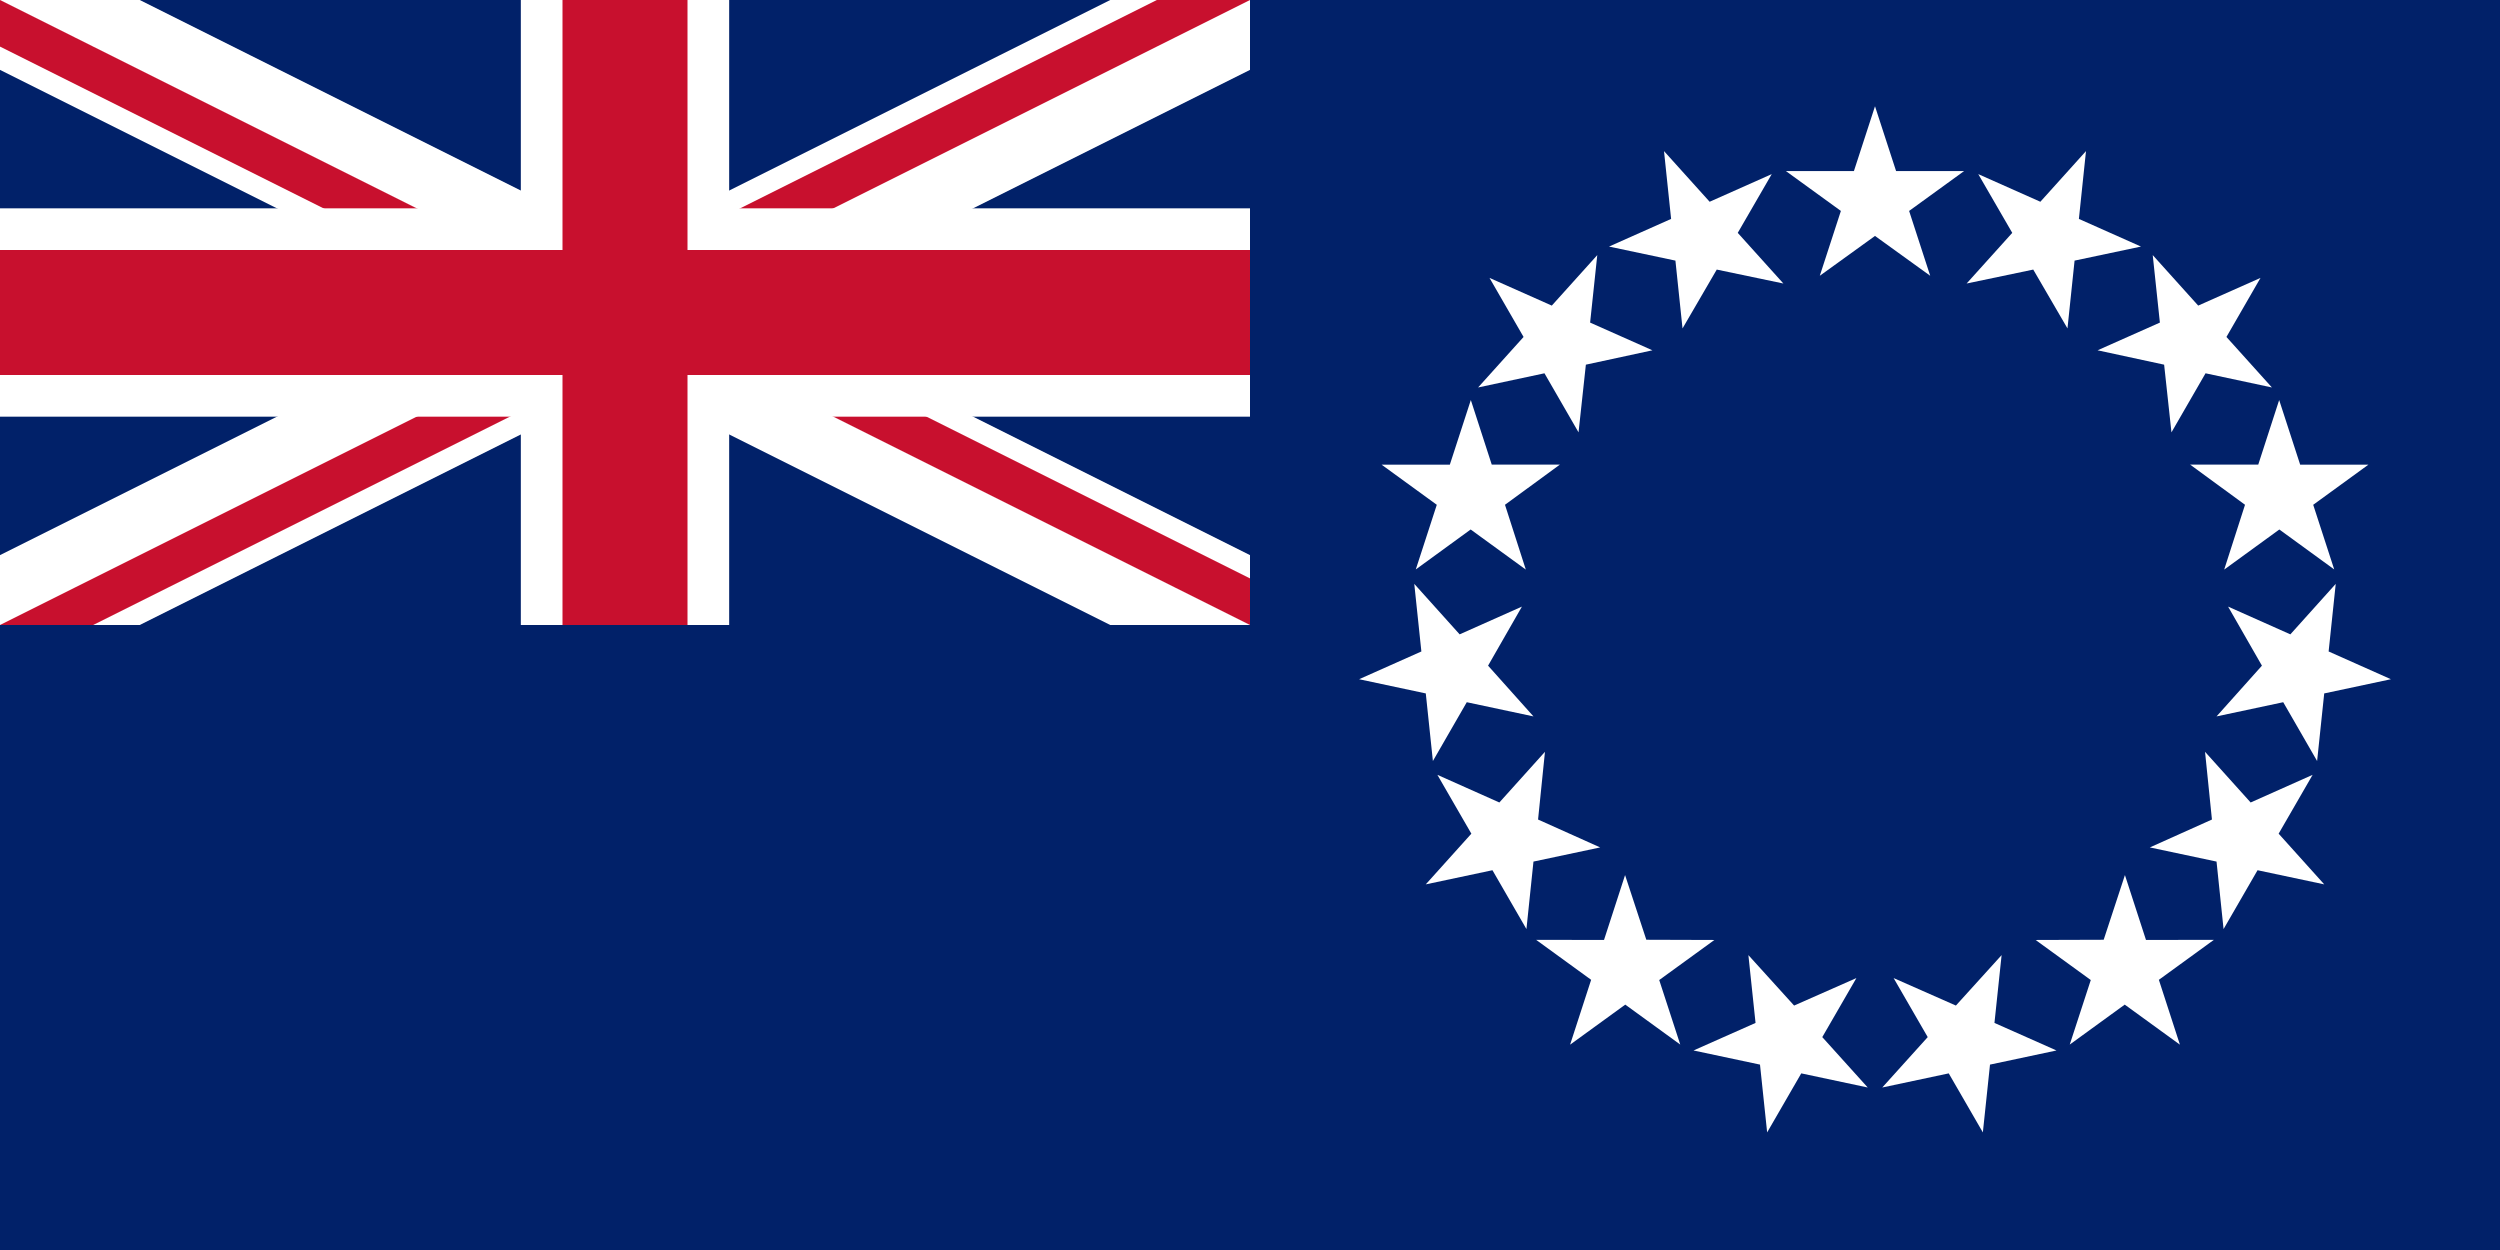
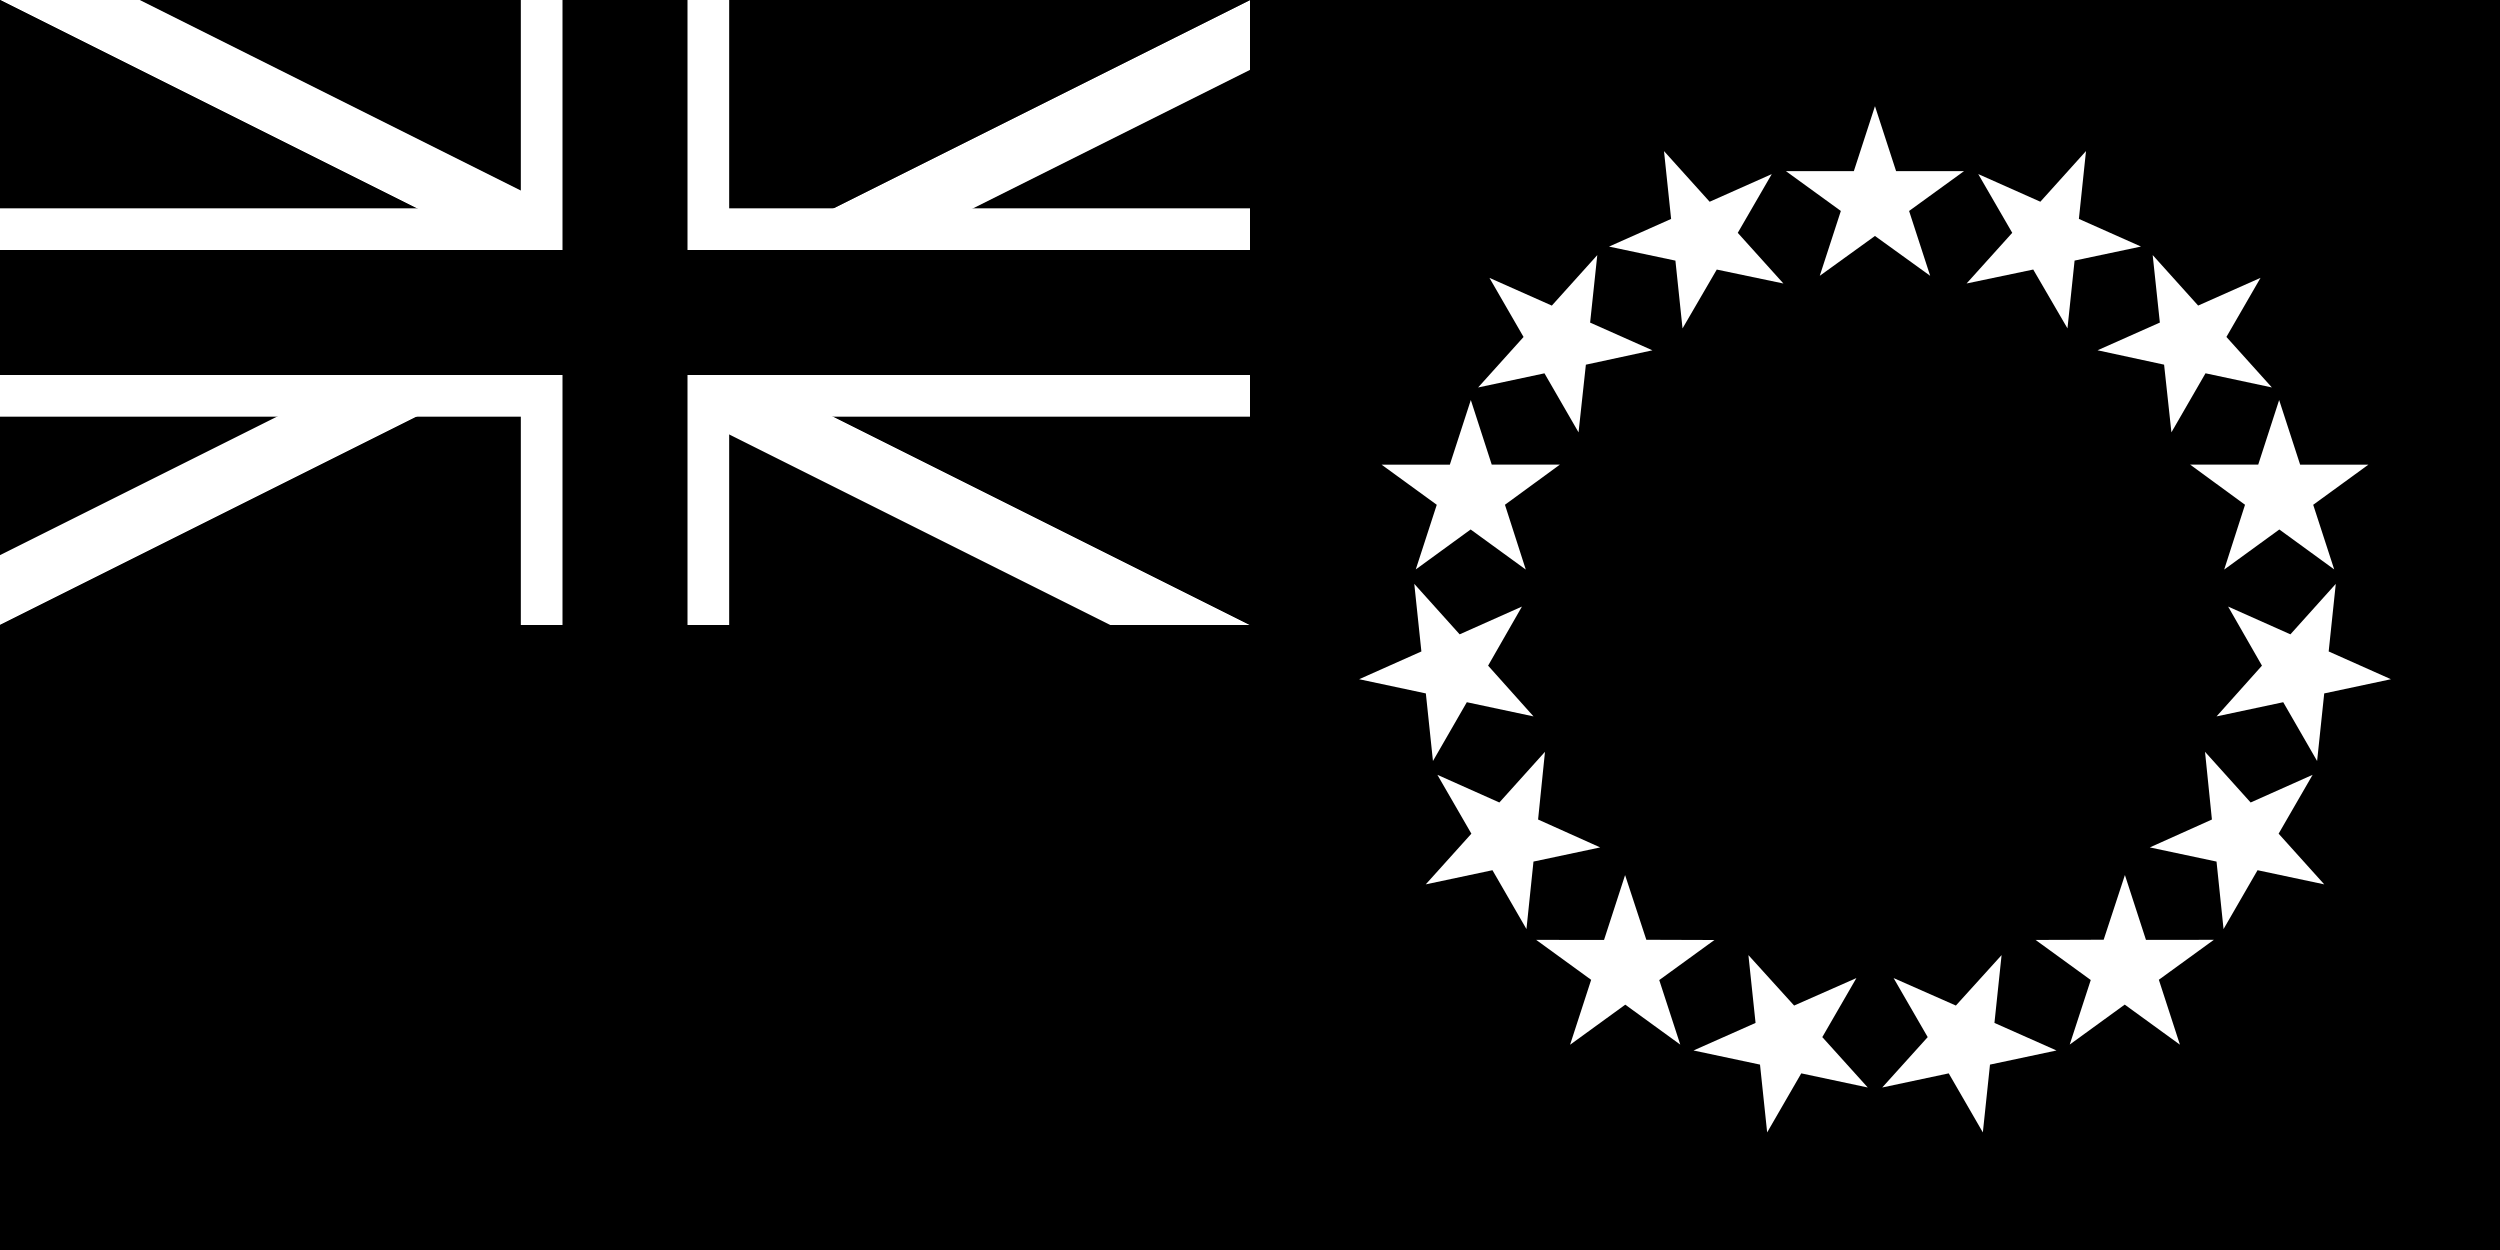
- <svg xmlns="http://www.w3.org/2000/svg" xmlns:xlink="http://www.w3.org/1999/xlink" viewBox="0 0 9600 4800">
+ <svg xmlns="http://www.w3.org/2000/svg" id="Calque_1" version="1.1" viewBox="0 0 8192 4096">
  <defs>
-     <clipPath id="a">
-       <path d="M0 0h12v6H0z" />
+     <style>
+       .st0, .st1 {
+         stroke-width: 409.6px;
+       }
+ 
+       .st0, .st1, .st2, .st3 {
+         stroke-miterlimit: 10;
+       }
+ 
+       .st0, .st3 {
+         stroke: #fff;
+       }
+ 
+       .st4 {
+         fill: #fff;
+       }
+ 
+       .st1, .st2 {
+         stroke: #000;
+       }
+ 
+       .st5 {
+         clip-path: url(#clippath-1);
+       }
+ 
+       .st2 {
+         stroke-width: 273.1px;
+       }
+ 
+       .st3 {
+         stroke-width: 682.7px;
+       }
+ 
+       .st6 {
+         clip-path: url(#clippath);
+       }
+     </style>
+     <clipPath id="clippath">
+       <rect width="8192" height="4096" />
    </clipPath>
-     <clipPath id="b">
-       <path d="M0 0v1.5h8V4zm6 0H3v4h-5z" />
+     <clipPath id="clippath-1">
+       <path d="M0,0v1024h5461.3v1706.7L0,0ZM4096,0h-2048v2730.7H-1365.3L4096,0Z" />
    </clipPath>
  </defs>
-   <g transform="scale(800)" stroke-width=".6" fill="#012169" clip-path="url(#a)">
-     <path d="M0 0h12v6H0z" />
-     <path stroke="#fff" d="M0 0l6 3M0 3l6-3" />
-     <path stroke="#c8102e" stroke-width=".4" clip-path="url(#b)" d="M0 0l6 3M0 3l6-3" />
-     <path stroke="#fff" stroke-width="1" d="M3 0v4M0 1.5h7" />
-     <path stroke="#c8102e" d="M3 0v4M0 1.5h7" />
-     <path d="M0 3h6V0h6v6H0z" />
+   <g>
+     <rect width="8192" height="4096" />
+     <g class="st6">
+       <g>
+         <path d="M0,0h8192v4096H0V0Z" />
+         <path class="st0" d="M0,0l4096,2048M0,2048L4096,0" />
+         <g>
+           <path d="M0,0v1024h5461.3v1706.7L0,0ZM4096,0h-2048v2730.7H-1365.3L4096,0Z" />
+           <g class="st5">
+             <path class="st2" d="M0,0l4096,2048M0,2048L4096,0" />
+           </g>
+         </g>
+         <path class="st3" d="M2048,0v2730.7M0,1024h4778.7" />
+         <path class="st1" d="M2048,0v2730.7M0,1024h4778.7" />
+         <path d="M0,2048h4096V0h4096v4096H0v-2048Z" />
+       </g>
+     </g>
  </g>
-   <g transform="translate(7200 2400)">
+   <g>
    <g id="d">
-       <path id="c" fill="#fff" d="M0-1992l81 249h261l-211 153 81 249L0-1494l-212 153 81-249-211-153h261z" />
-       <use transform="rotate(24)" xlink:href="#c" />
-       <use transform="rotate(48)" xlink:href="#c" />
+       <path id="c" class="st4" d="M6144,348.2l69.1,212.5h222.7l-180.1,130.6,69.1,212.5-180.9-130.6-180.9,130.6,69.1-212.5-180.1-130.6h222.7l69.1-212.5Z" />
+       <path id="c1" data-name="c" class="st4" d="M6835.4,495.1l-23.3,222.2,203.5,90.6-217.6,46-23.3,222.2-112.2-192.9-218.4,45.7,149.6-166-111.4-192.5,203.5,90.6,149.6-166Z" />
+       <path id="c2" data-name="c" class="st4" d="M7407.2,910.6l-111.7,193.5,149,165.5-217.5-46.4-111.7,193.5-24-221.8-218.1-47.1,204.2-90.8-23.5-221.2,149,165.5,204.2-90.8Z" />
    </g>
-     <use transform="rotate(72)" xlink:href="#d" />
-     <use transform="rotate(144)" xlink:href="#d" />
-     <use transform="rotate(216)" xlink:href="#d" />
-     <use transform="rotate(288)" xlink:href="#d" />
+     <g id="d1" data-name="d">
+       <path id="c3" data-name="c" class="st4" d="M7760.6,1522.7l-180.7,131.4,68.8,211.8-179.8-130.9-180.7,131.4,68.3-212.4-180.1-131.7h223.4c0,0,68.5-211.5,68.5-211.5l68.8,211.8h223.4Z" />
+       <path id="c4" data-name="c" class="st4" d="M7834.5,2225.7l-218.5,46.5-23.3,221.5-111-192.7-218.5,46.5,148.8-166.3-110.9-193.6,204.1,91,148.7-165.4-23.3,221.5,204.1,91Z" />
+       <path id="c5" data-name="c" class="st4" d="M7616.1,2897.9l-218.6-46.4-111.4,192.9-23-221.2-218.6-46.4,203.5-91.4-22.6-221.9,149.5,166.1,203.1-90.7-111.4,192.9,149.5,166.1Z" />
+     </g>
+     <g id="d2" data-name="d">
+       <path id="c6" data-name="c" class="st4" d="M7143.1,3423.2l-180.8-131.3-180.2,130.9,68.9-211.5-180.8-131.3,223.1-.7,69.6-212,69,212.5,222.4-.2-180.2,130.9,69,212.5Z" />
+       <path id="c7" data-name="c" class="st4" d="M6497.4,3710.7l-111.8-193.5-217.9,46.3,149-165.1-111.8-193.5,204.1,90.1,149.8-165.3-23.4,222.2,203.3,90.3-217.9,46.3-23.4,222.2Z" />
+       <path id="c8" data-name="c" class="st4" d="M5790.6,3710.7l-23.4-222.2-217.9-46.3,203.3-90.3-23.4-222.2,149.8,165.3,204.1-90.1-111.8,193.5,149,165.1-217.9-46.3-111.8,193.5Z" />
+     </g>
+     <g id="d3" data-name="d">
+       <path id="c9" data-name="c" class="st4" d="M5144.9,3423.2l69-212.5-180.2-130.9,222.4.2,69-212.5,69.6,212,223.1.7-180.8,131.3,68.9,211.5-180.2-130.9-180.8,131.3Z" />
+       <path id="c10" data-name="c" class="st4" d="M4671.9,2897.9l149.5-166.1-111.4-192.9,203.1,90.7,149.5-166.1-22.6,221.9,203.5,91.4-218.6,46.4-23,221.2-111.4-192.9-218.6,46.4Z" />
+       <path id="c11" data-name="c" class="st4" d="M4453.5,2225.7l204.1-91-23.3-221.5,148.7,165.4,204.1-91-110.9,193.6,148.8,166.3-218.5-46.5-111,192.7-23.3-221.5-218.5-46.5Z" />
+     </g>
+     <g id="d4" data-name="d">
+       <path id="c12" data-name="c" class="st4" d="M4527.4,1522.7h223.4c0,0,68.8-211.9,68.8-211.9l68.5,211.6h223.4c0,0-180.1,131.6-180.1,131.6l68.3,212.4-180.7-131.4-179.8,130.9,68.8-211.8-180.7-131.4Z" />
+       <path id="c13" data-name="c" class="st4" d="M4880.8,910.6l204.2,90.8,149-165.5-23.5,221.2,204.2,90.8-218.1,47.1-24,221.8-111.7-193.5-217.5,46.4,149-165.5-111.7-193.5Z" />
+       <path id="c14" data-name="c" class="st4" d="M5452.6,495.1l149.6,166,203.5-90.6-111.4,192.5,149.6,166-218.4-45.7-112.2,192.9-23.3-222.2-217.6-46,203.5-90.6-23.3-222.2Z" />
+     </g>
  </g>
</svg>
